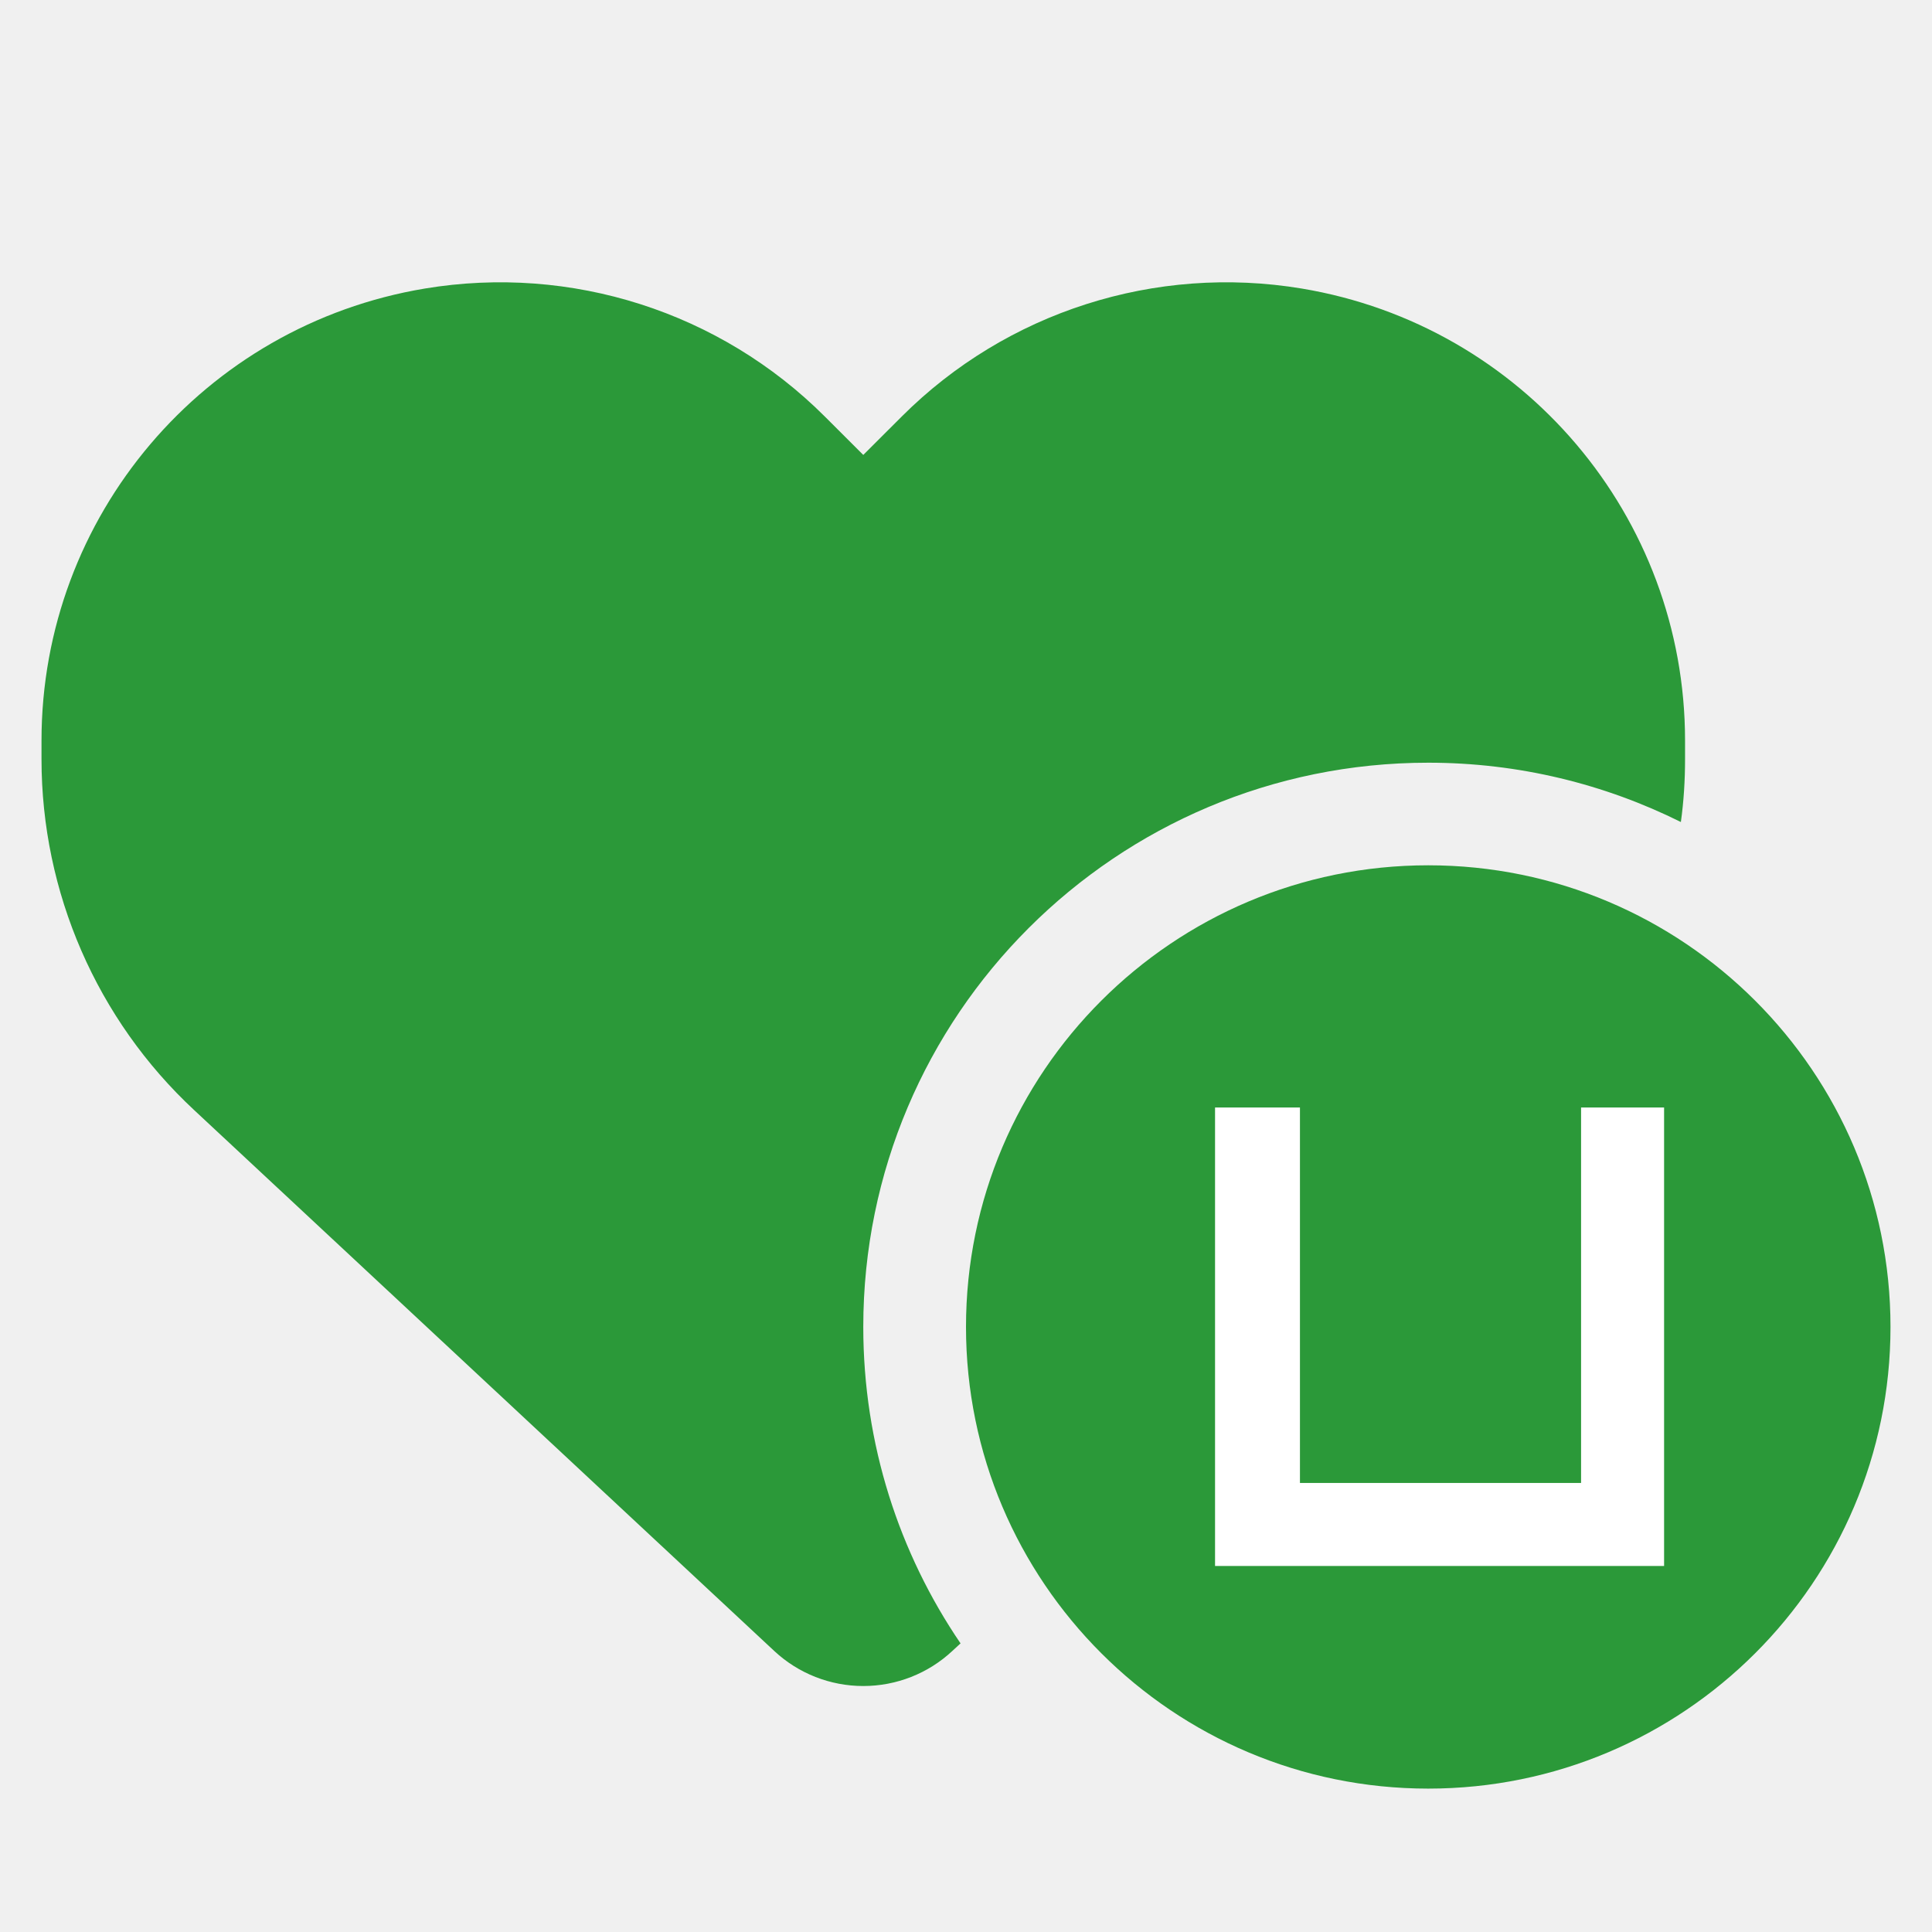
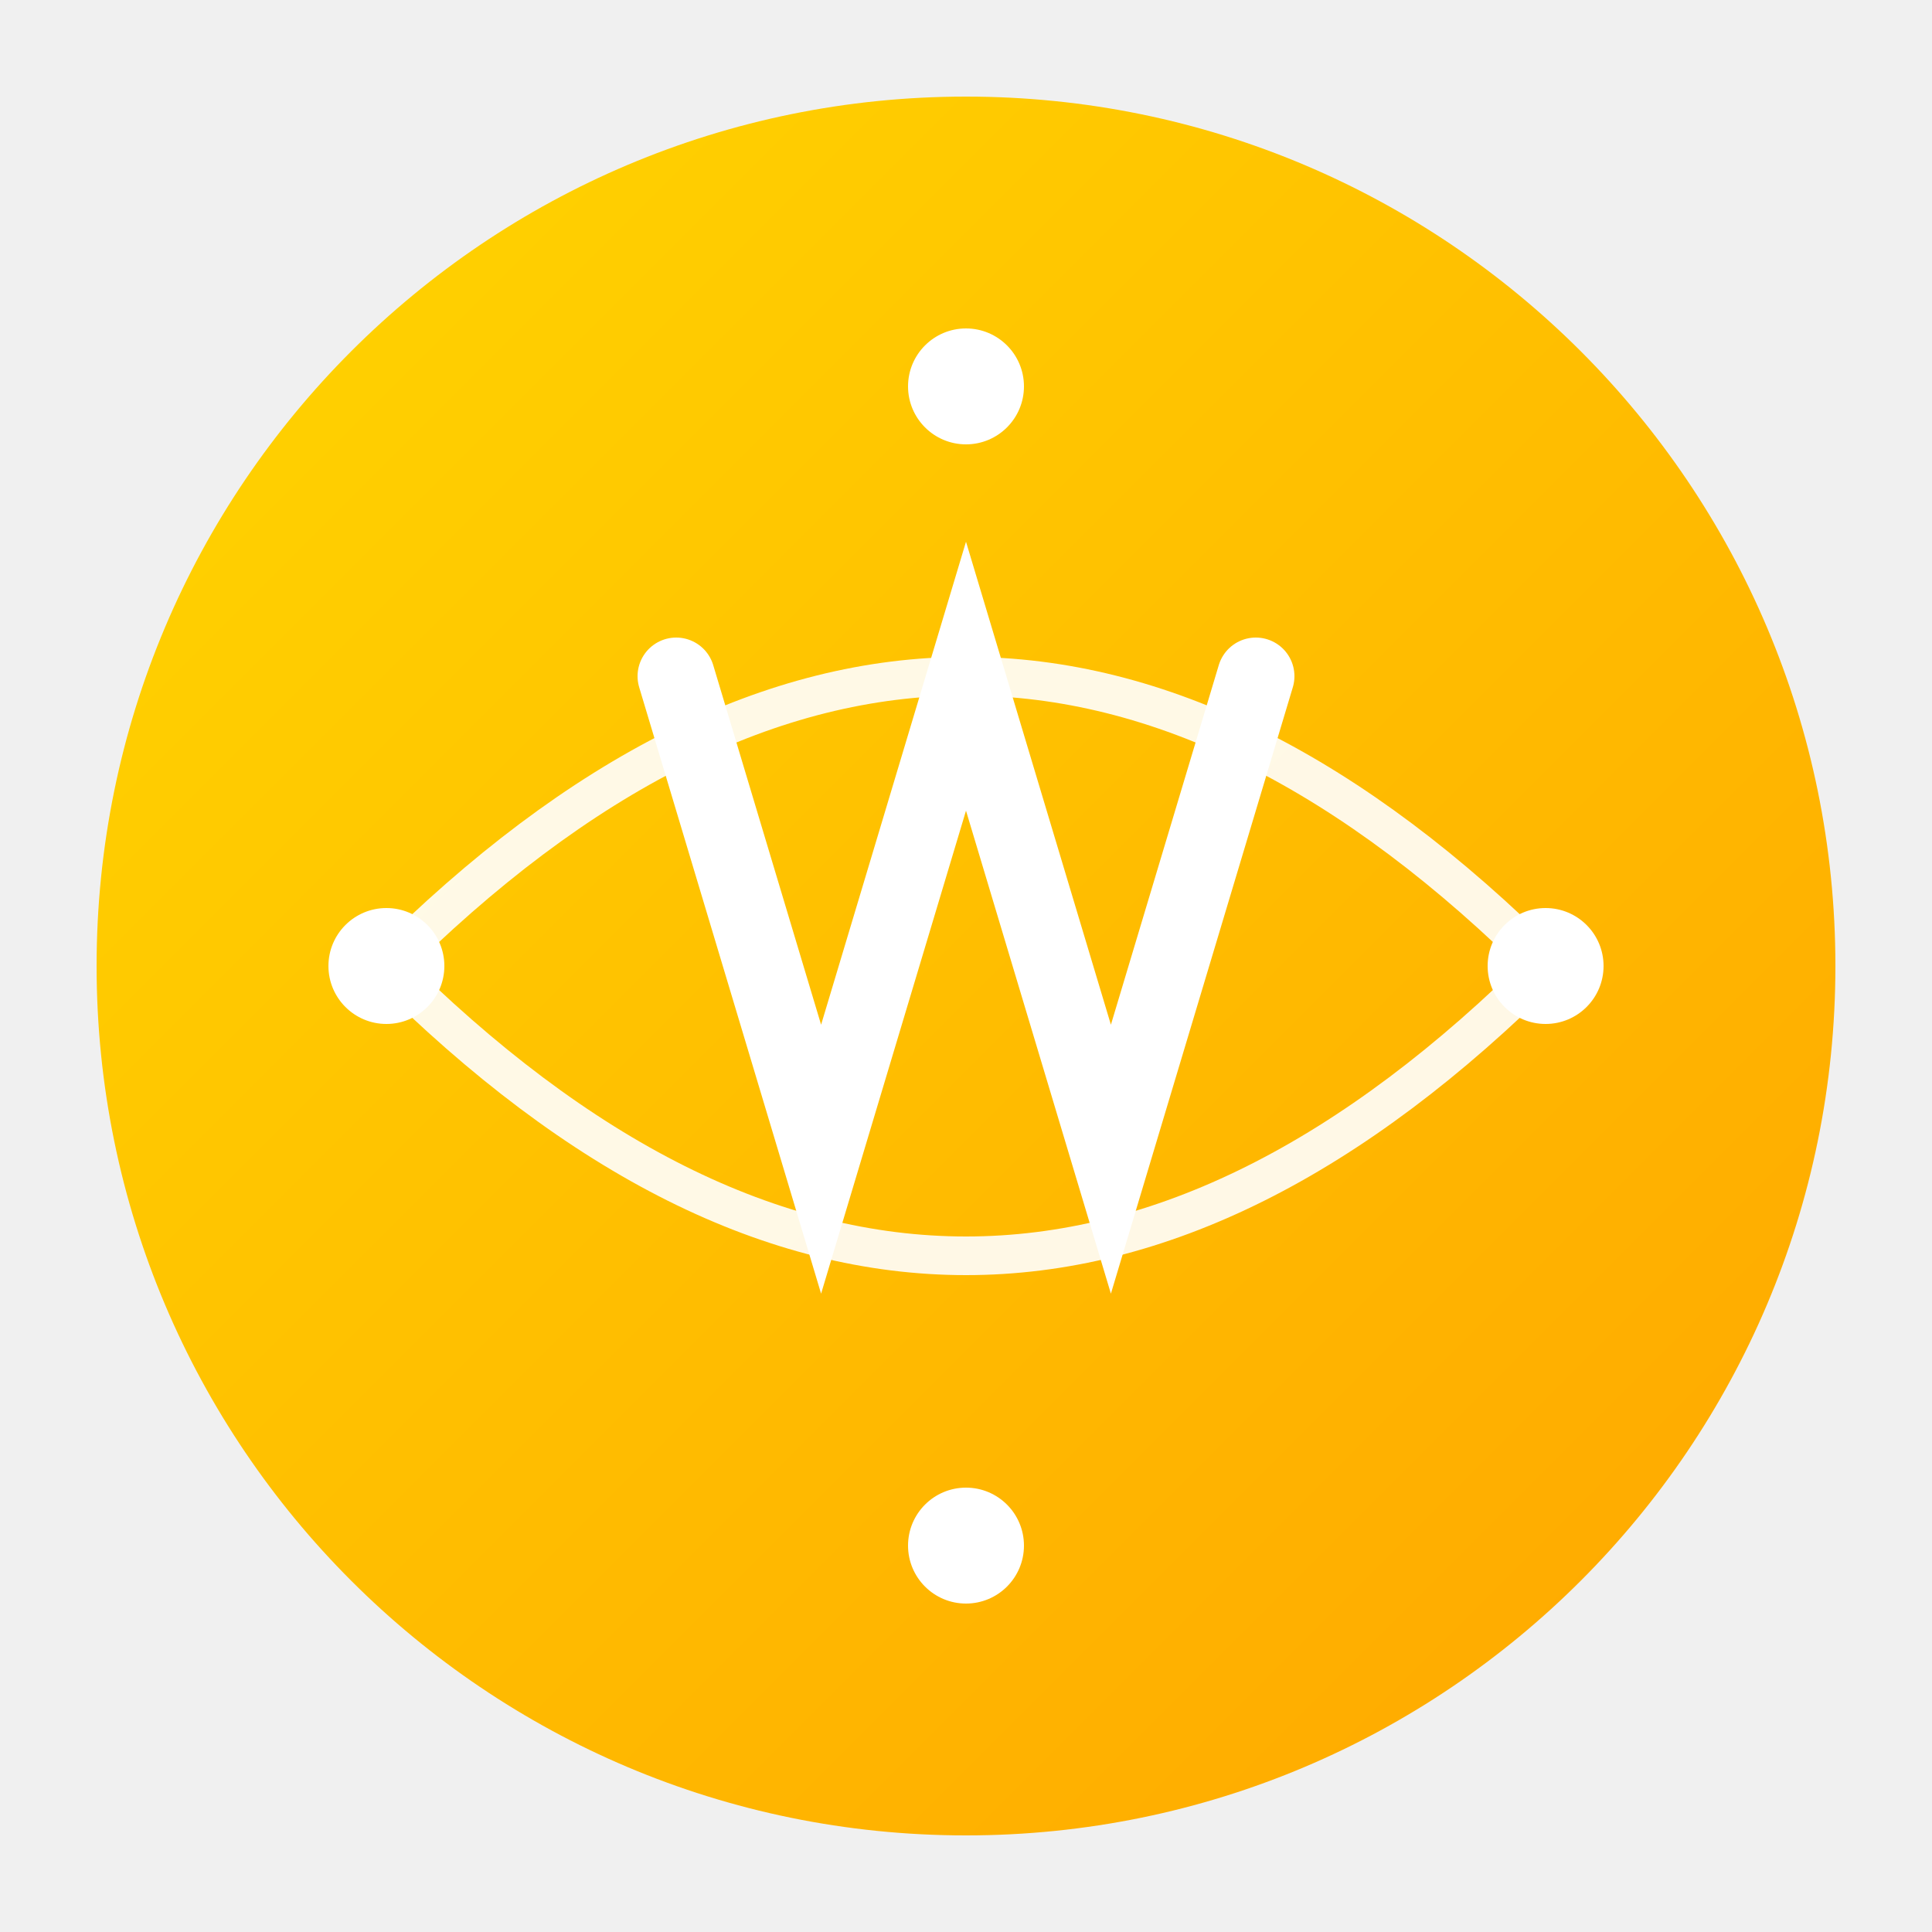
- <svg xmlns="http://www.w3.org/2000/svg" fill="none" version="1.1" width="512" height="512" viewBox="0 0 512 512">
+ <svg xmlns="http://www.w3.org/2000/svg" viewBox="0 0 200 200">
  <defs>
-     <clipPath id="master_svg0_25_97">
-       <rect x="0" y="0" width="512" height="512" rx="0" />
-     </clipPath>
-     <clipPath id="master_svg1_25_11">
-       <rect x="11" y="39" width="490" height="435" rx="0" />
+     <linearGradient id="logoGradient" x1="0%" y1="0%" x2="100%" y2="100%">
+       <stop offset="0%" style="stop-color:#FFD700" />
+       <stop offset="100%" style="stop-color:#FFA500" />
+     </linearGradient>
+     <clipPath id="circleClip">
+       <circle cx="100" cy="100" r="90" />
    </clipPath>
  </defs>
-   <g style="mix-blend-mode:passthrough" clip-path="url(#master_svg0_25_97)">
-     <g clip-path="url(#master_svg1_25_11)">
-       <g>
-         <path d="M51.493,294.223L205.214,437.552C211.594,443.499,220.016,446.813,228.778,446.813C237.54,446.813,245.962,443.499,252.342,437.552L254.554,435.513C238.306,411.639,228.778,382.752,228.778,351.656C228.778,269.074,295.812,202.125,378.5,202.125C402.575,202.125,425.288,207.818,445.45,217.843C446.215,212.321,446.556,206.798,446.556,201.191L446.556,196.263C446.556,136.875,403.595,86.238,344.983,76.468C306.191,70.011,266.719,82.67,238.986,110.367L228.778,120.562L218.569,110.367C190.837,82.67,151.365,70.011,112.573,76.468C53.96,86.238,11,136.875,11,196.263L11,201.191C11,236.449,25.632,270.179,51.493,294.223ZM378.5,474C446.13,474,501,419.2,501,351.656C501,284.113,446.13,229.313,378.5,229.313C310.87,229.313,256,284.113,256,351.656C256,419.2,310.87,474,378.5,474Z" fill="#2B9939" fill-opacity="1" />
-       </g>
-       <g style="mix-blend-mode:passthrough">
-         <path d="M322,415L441,415L441,293.5L419,293.5L419,393L344.5,393L344.5,293.5L322,293.5L322,415Z" fill="#FFFFFF" fill-opacity="1" />
-       </g>
-     </g>
+   <circle cx="100" cy="100" r="90" fill="url(#logoGradient)" />
+   <g fill="none" stroke="#FFFFFF" stroke-width="4" opacity="0.9">
+     <path d="M40 100 Q100 40 160 100" />
+     <path d="M40 100 Q100 160 160 100" />
  </g>
+   <circle cx="160" cy="100" r="6" fill="#FFFFFF" />
+   <circle cx="40" cy="100" r="6" fill="#FFFFFF" />
+   <circle cx="100" cy="40" r="6" fill="#FFFFFF" />
+   <circle cx="100" cy="160" r="6" fill="#FFFFFF" />
+   <path d="M70 70 L85 120 L100 70 L115 120 L130 70" fill="none" stroke="#FFFFFF" stroke-width="8" stroke-linecap="round" />
</svg>
